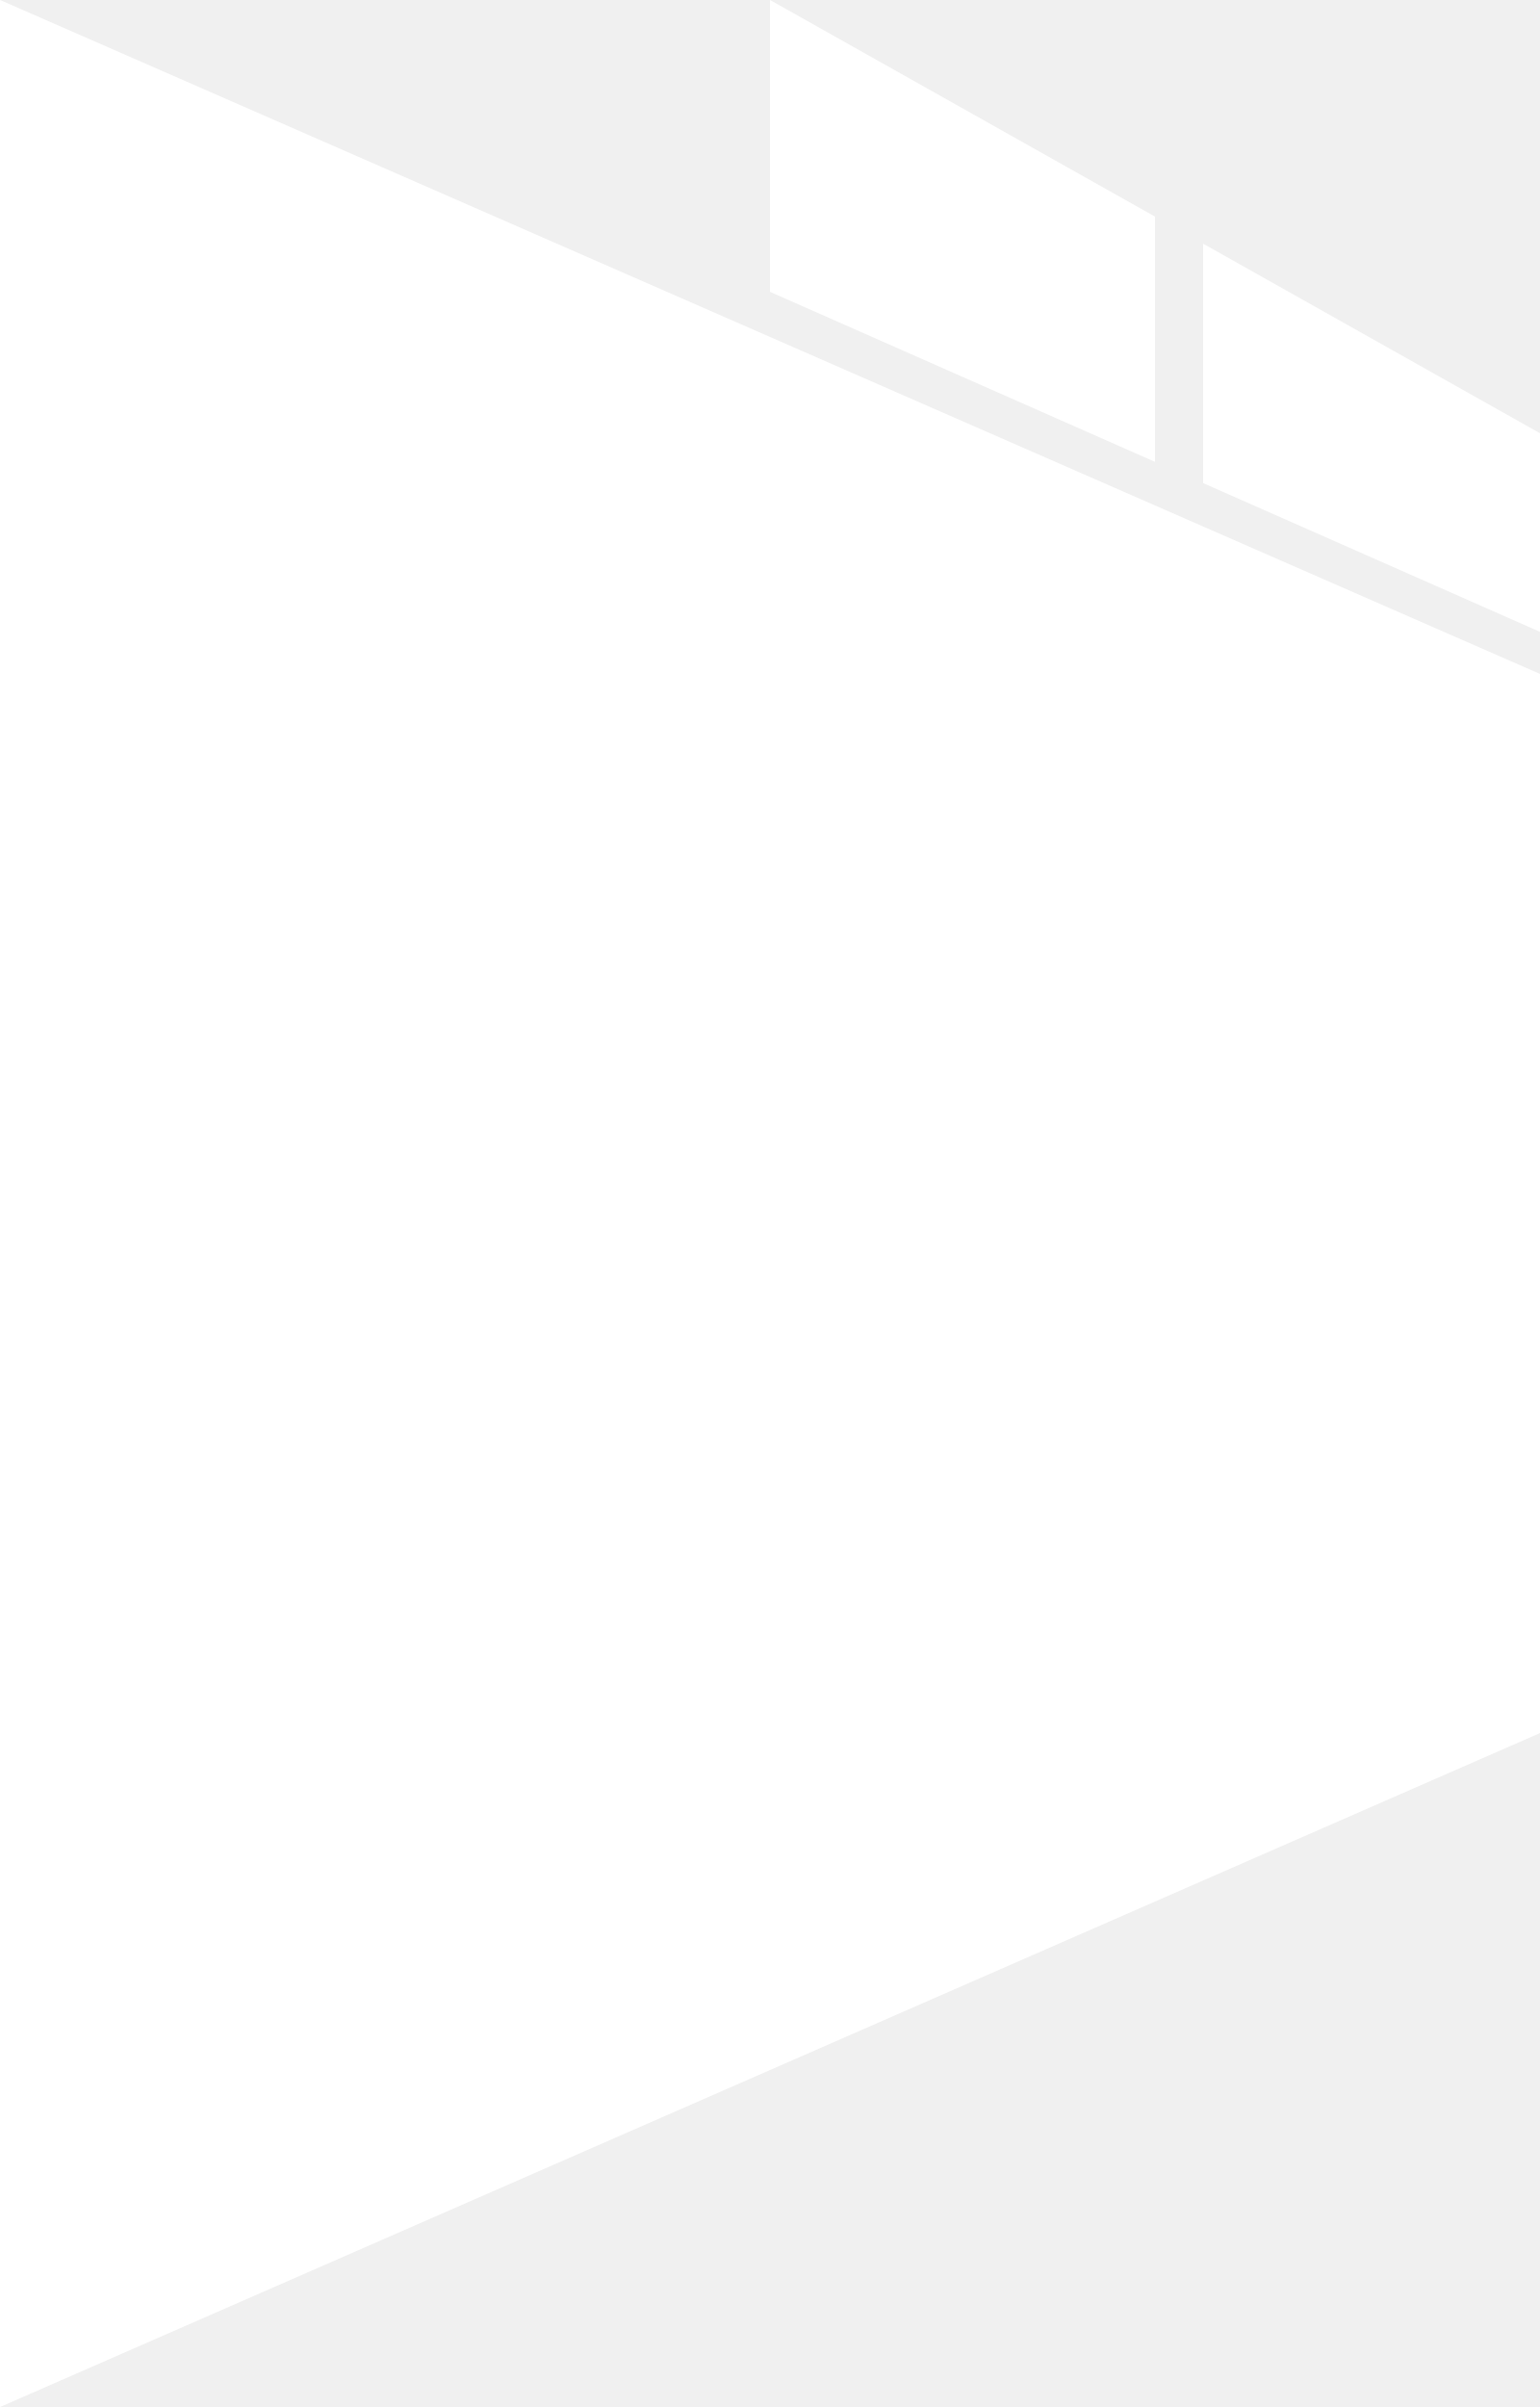
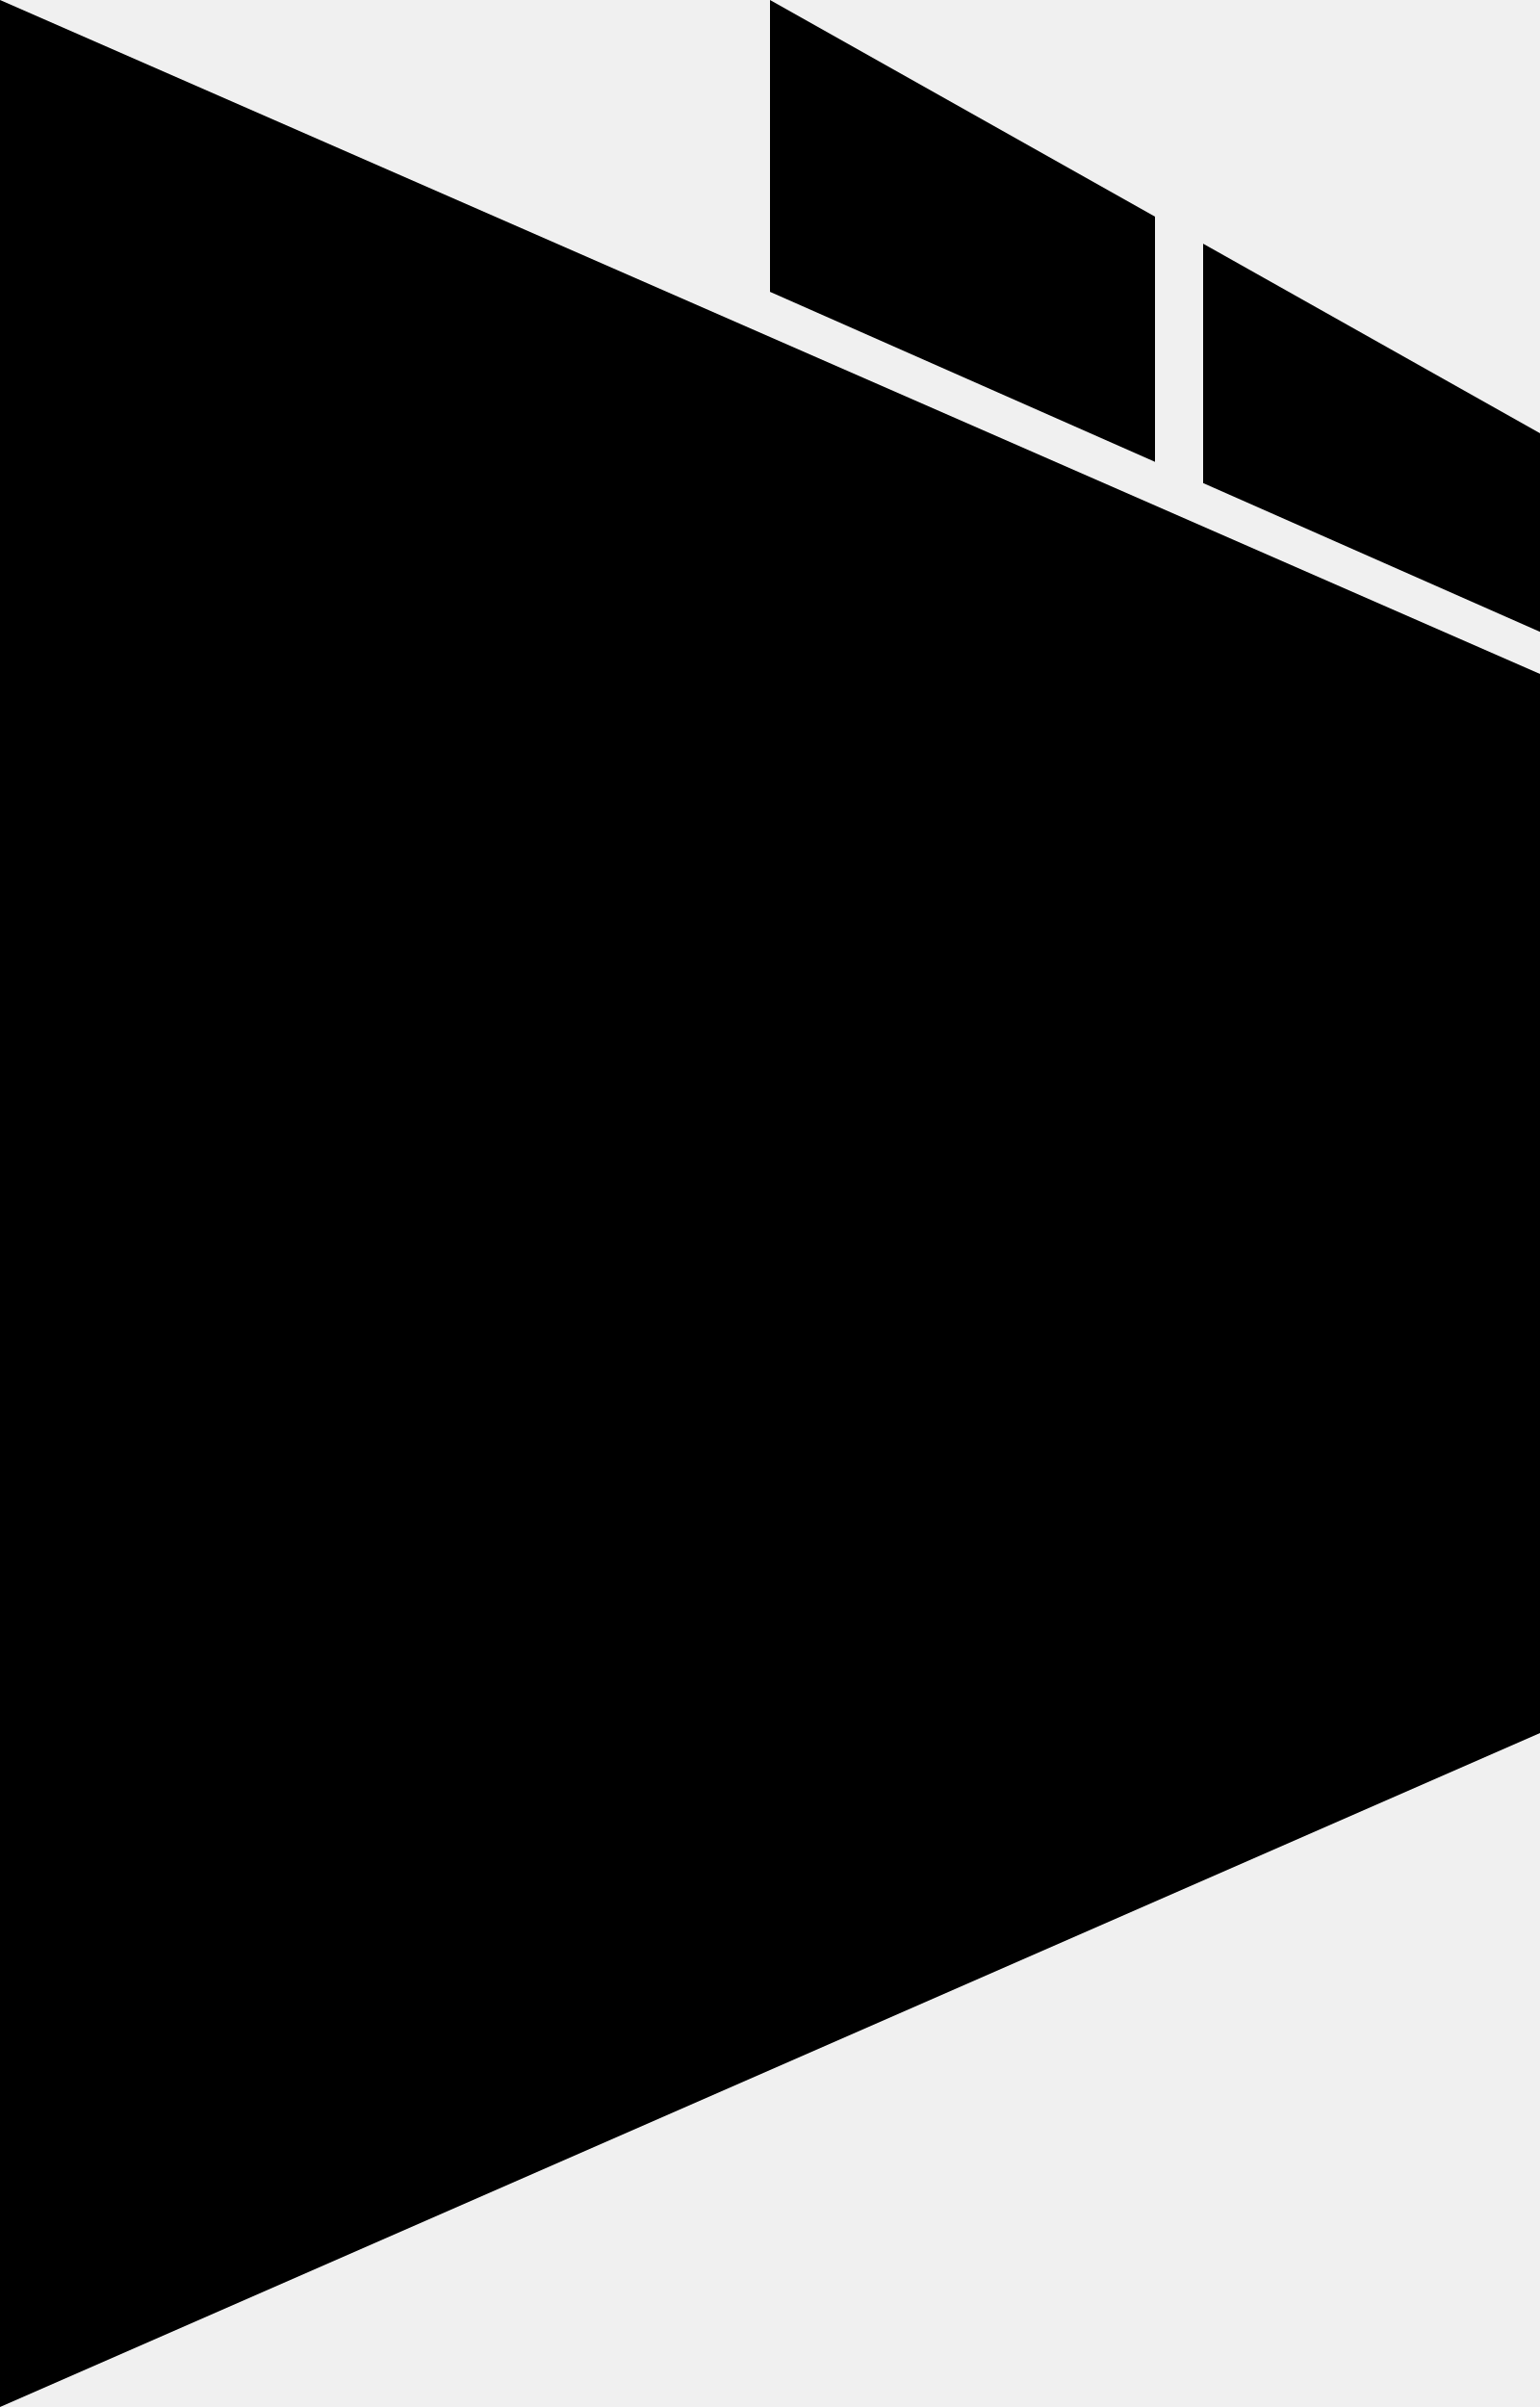
<svg xmlns="http://www.w3.org/2000/svg" viewBox="0 0 32 50" fill="currentColor">
-   <path d="M32 14L32 36L0 50L2.18557e-06 0L32 14Z" fill="white" />
-   <path d="M24 4.5V9.594L16 6.062V1.39876e-06L24 4.5Z" fill="white" />
-   <path d="M32 9V13.125L25 10.035V5.062L32 9Z" fill="white" />
+   <path d="M32 14L32 36L0 50L2.18557e-06 0L32 14Z" fill="currentColor" />
+   <path d="M24 4.5V9.594L16 6.062V1.39876e-06L24 4.5Z" fill="currentColor" />
+   <path d="M32 9V13.125L25 10.035V5.062L32 9Z" fill="currentColor" />
</svg>
